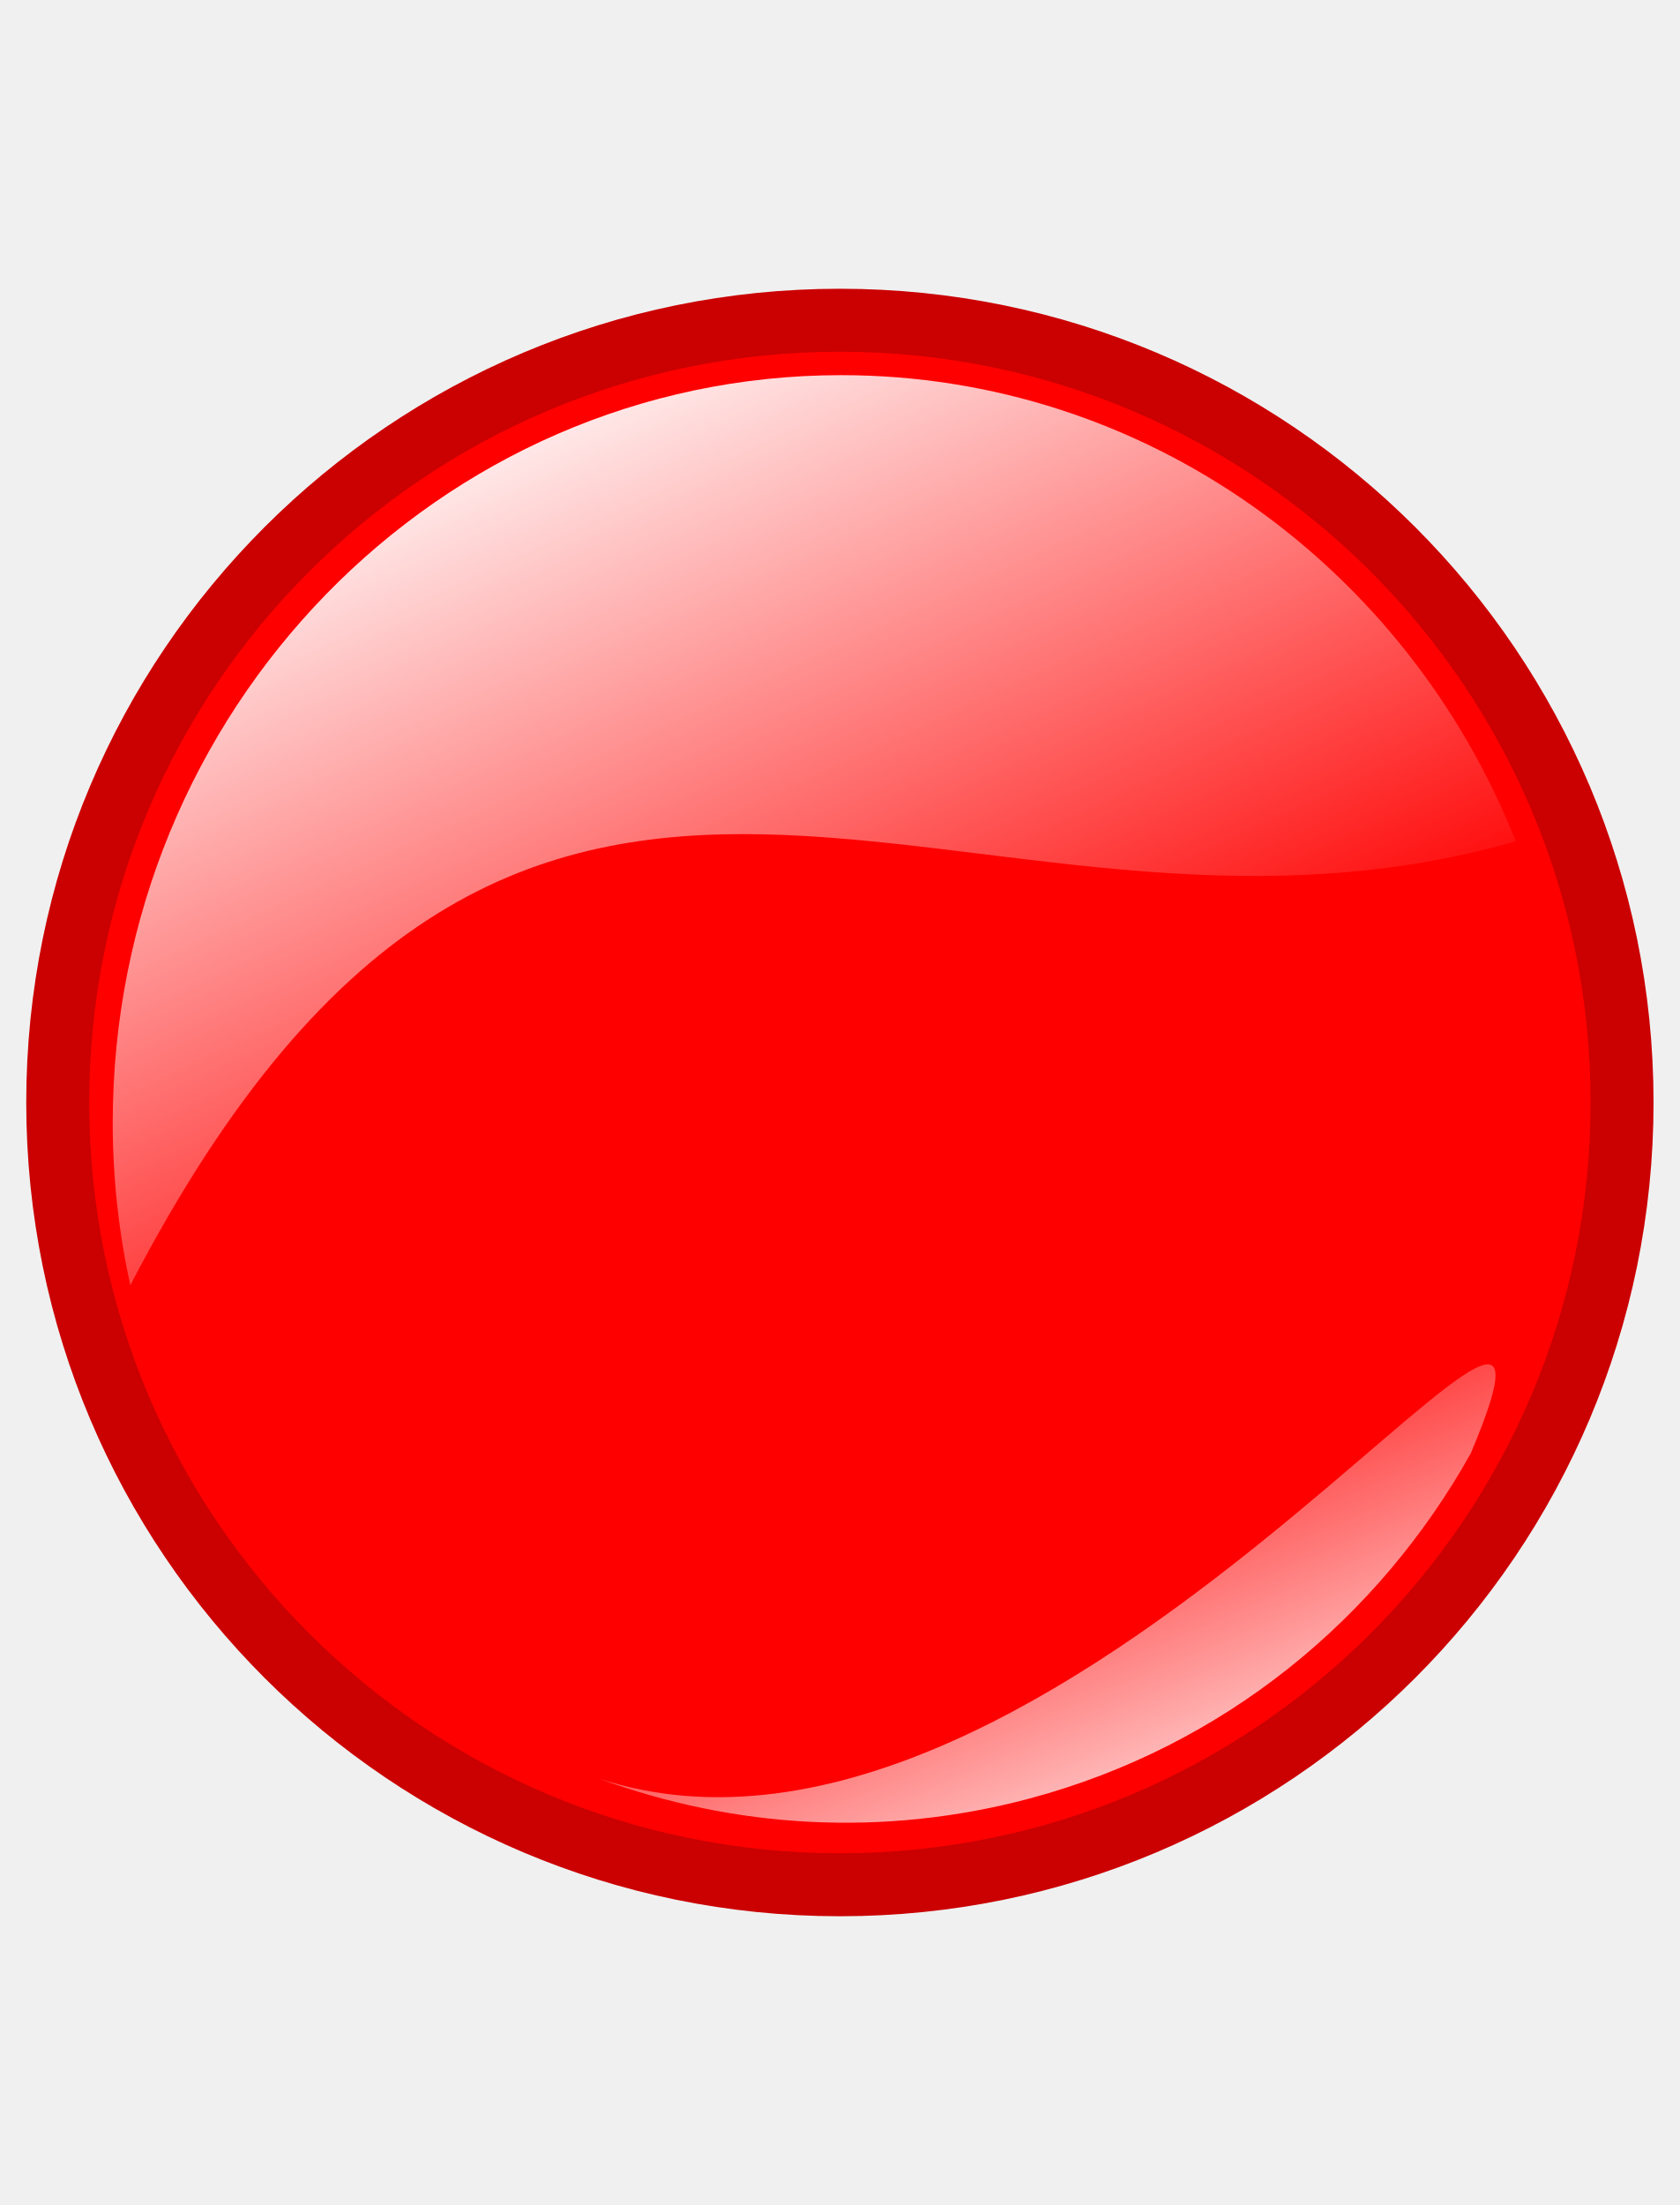
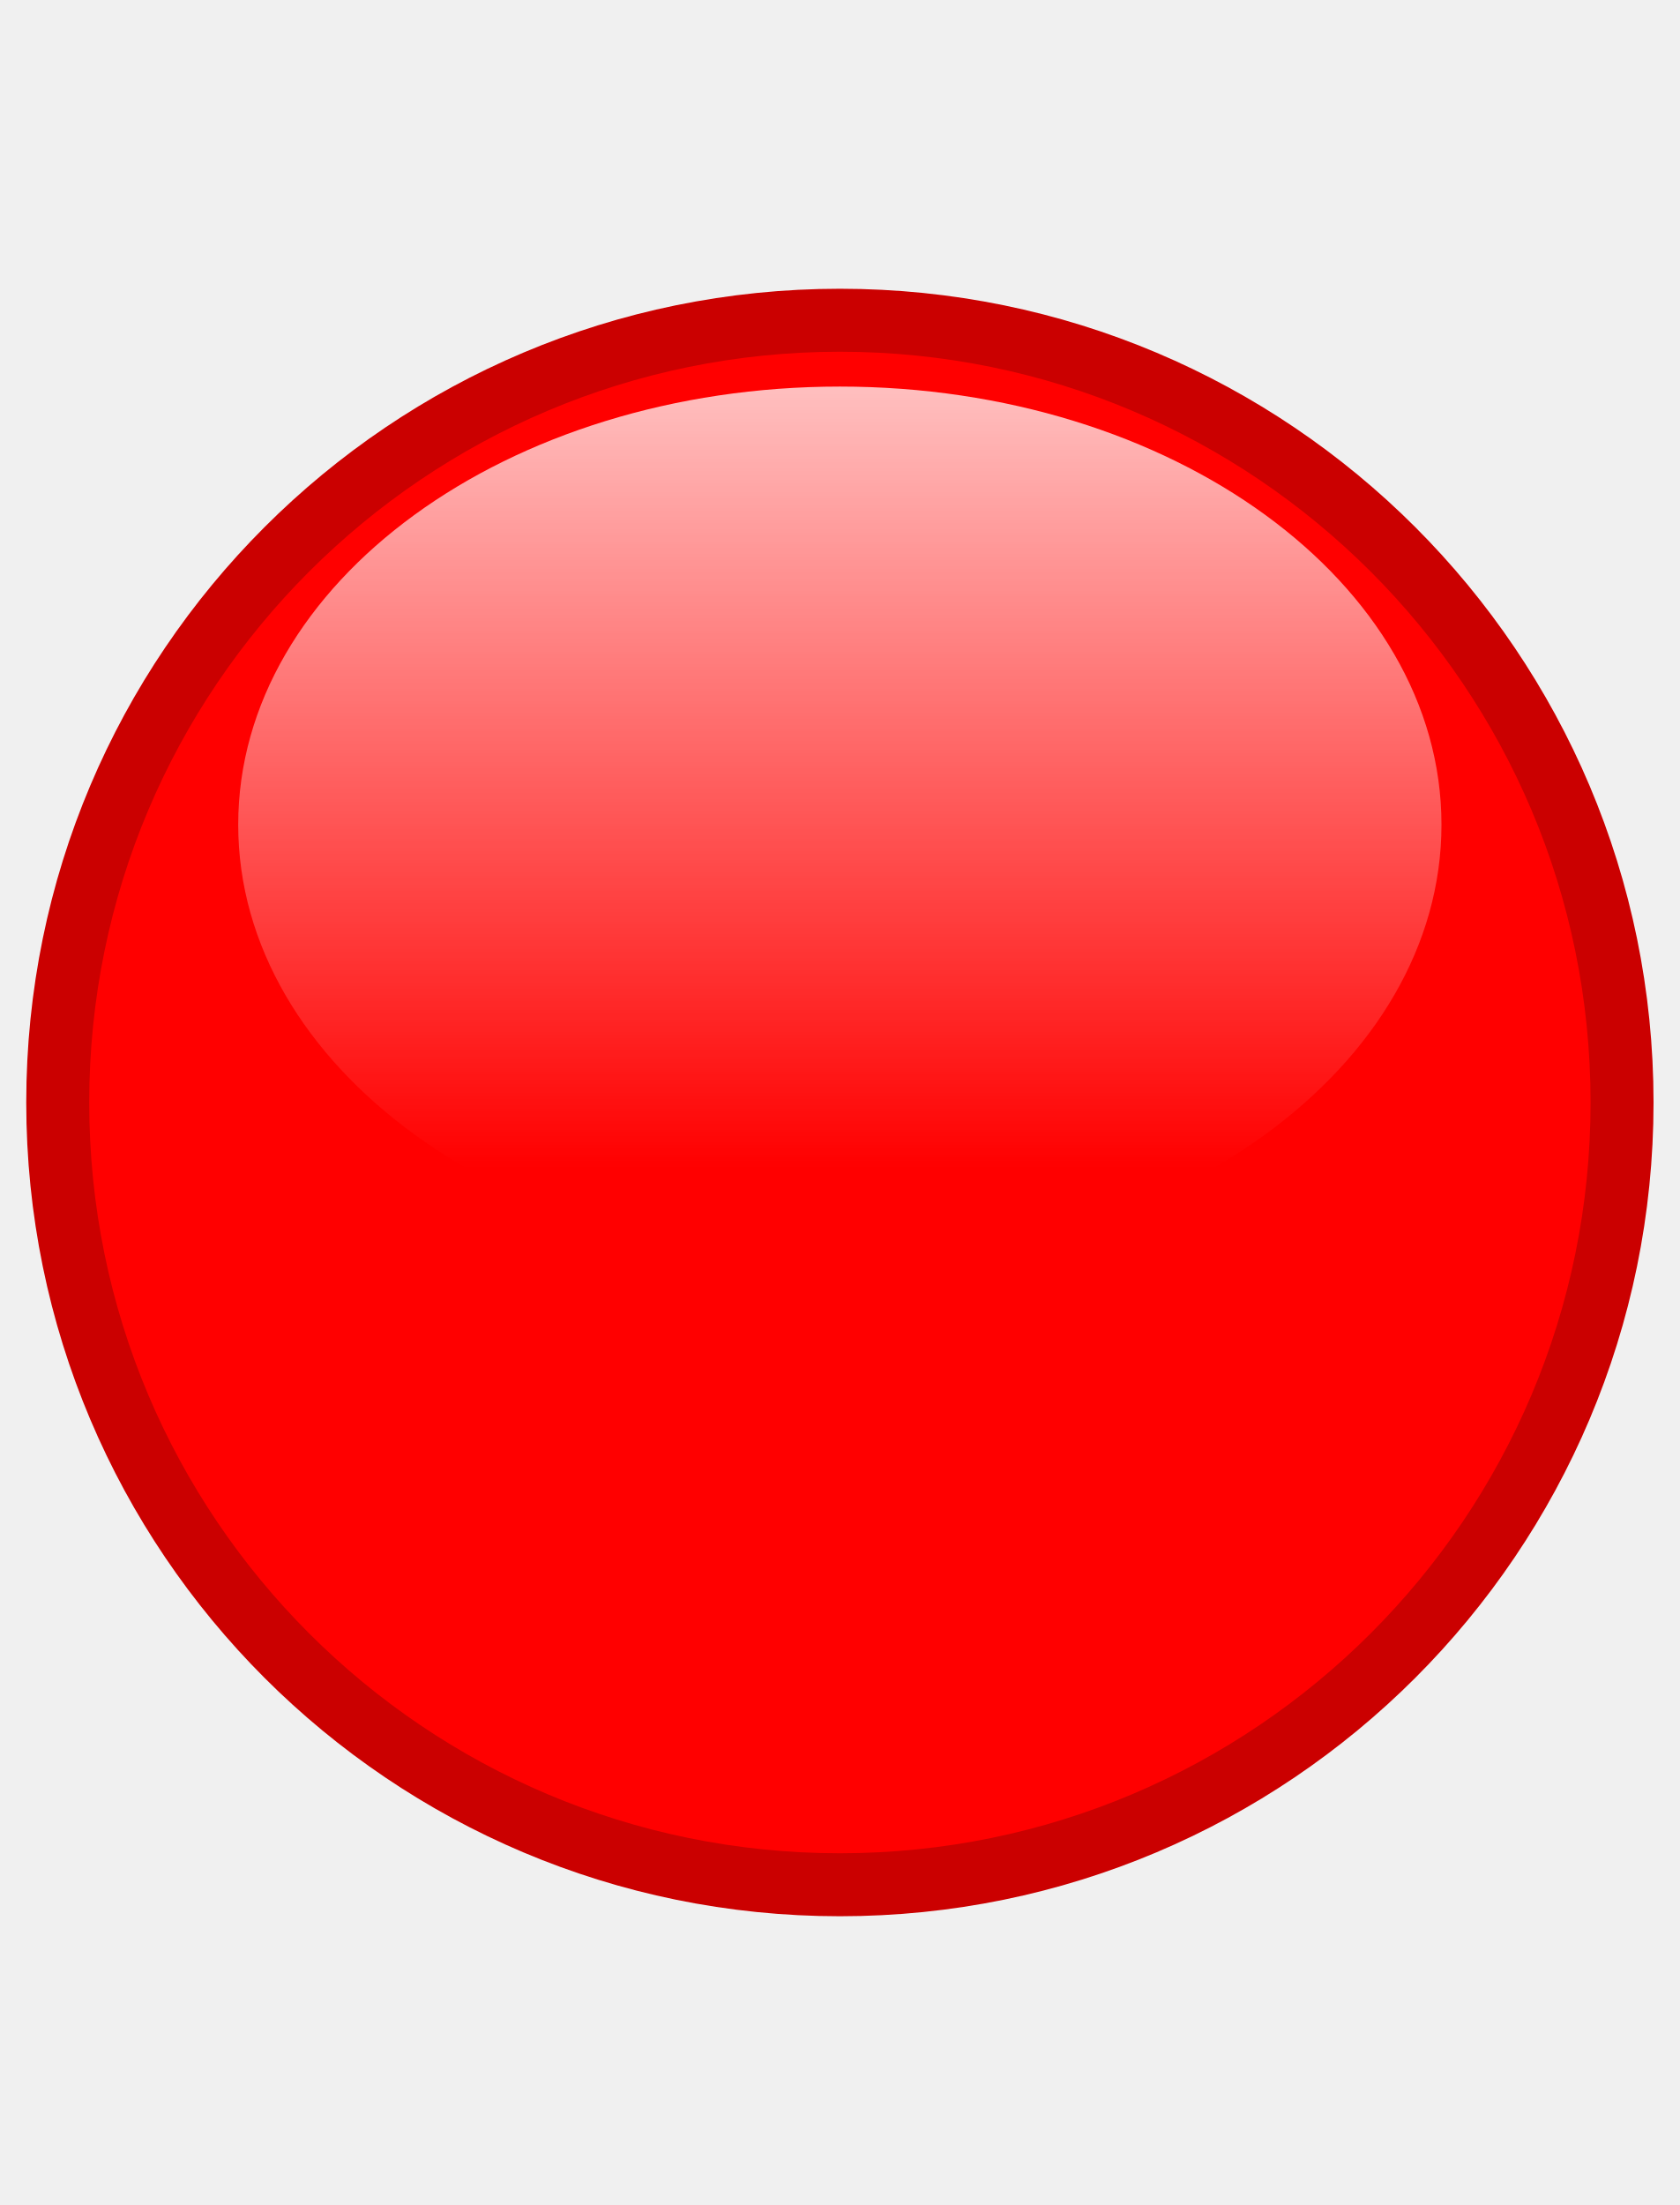
<svg xmlns="http://www.w3.org/2000/svg" xmlns:xlink="http://www.w3.org/1999/xlink" height="21" width="16" version="1.1" id="svg2">
  <defs id="defs4">
    <linearGradient id="linearGradient4002">
      <stop style="stop-color:#c0322c;stop-opacity:0.38;" offset="0" id="stop4004" />
      <stop style="stop-color:#c1332b;stop-opacity:1;" offset="1" id="stop4006" />
    </linearGradient>
    <linearGradient id="linearGradient3760">
      <stop style="stop-color:#d0562f;stop-opacity:0.743;" offset="0" id="stop3762" />
      <stop style="stop-color:#d0362f;stop-opacity:1;" offset="1" id="stop3764" />
    </linearGradient>
    <linearGradient id="a" y2="12.083" gradientUnits="userSpaceOnUse" x2="11.17" gradientTransform="matrix(.70711 .70711 -.70711 .70711 10.121 -2.435)" y1="7.844" x1="6.931">
      <stop offset="0" id="stop7" />
      <stop stop-color="#646464" offset="1" id="stop9" />
    </linearGradient>
    <radialGradient gradientTransform="matrix(1.026246,0,0,1.026246,-0.02624623,-1.629182)" r="7.321" fy="11.821" fx="7.821" cy="11.821" cx="7.821" gradientUnits="userSpaceOnUse" id="radialGradient3007" xlink:href="#a-2" />
    <linearGradient x1="6.931" y1="7.844" x2="11.17" y2="12.083" id="a-2" gradientUnits="userSpaceOnUse" gradientTransform="matrix(0.70711,0.70711,-0.70711,0.70711,10.121,-2.435)">
      <stop id="stop7-1" style="stop-color:#3b83cd;stop-opacity:1;" offset="0" />
      <stop id="stop9-3" style="stop-color:#3b83cd;stop-opacity:1;" offset="1" />
    </linearGradient>
    <linearGradient xlink:href="#linearGradient3760" id="linearGradient3766" x1="1" y1="10.5" x2="15" y2="10.5" gradientUnits="userSpaceOnUse" gradientTransform="matrix(0.5,0.8660254,-0.8660254,0.5,13.09361,-1.678104)" />
    <linearGradient x1="8.131" y1="19.05" x2="8.131" y2="15.936" id="linearGradient3794" xlink:href="#linearGradient3788" gradientUnits="userSpaceOnUse" gradientTransform="matrix(1.133333,0,0,1,-0.06666673,-3)" />
    <linearGradient id="linearGradient3788">
      <stop id="stop3790" style="stop-color:#ffffff;stop-opacity:1" offset="0" />
      <stop id="stop3792" style="stop-color:#ffffff;stop-opacity:0" offset="1" />
    </linearGradient>
    <linearGradient x1="8.131" y1="19.05" x2="8.131" y2="15.936" id="linearGradient5038" xlink:href="#linearGradient3732-77" gradientUnits="userSpaceOnUse" gradientTransform="matrix(0.8666667,0,0,0.7333333,2.066667,-16.06667)" />
    <linearGradient id="linearGradient3732-77">
      <stop id="stop3734-3" style="stop-color:#ff0000;stop-opacity:0.478;" offset="0" />
      <stop id="stop3736-71" style="stop-color:#ff0000;stop-opacity:0.894;" offset="1" />
    </linearGradient>
    <linearGradient y2="15.936" x2="8.131" y1="19.05" x1="8.131" gradientTransform="matrix(0.8666667,0,0,0.7333333,2.066667,-16.06667)" gradientUnits="userSpaceOnUse" id="linearGradient3176" xlink:href="#linearGradient3732-77" />
    <linearGradient xlink:href="#linearGradient3788" id="linearGradient3190" gradientUnits="userSpaceOnUse" gradientTransform="matrix(1.133333,0,0,1,-0.06666673,-3)" x1="8.131" y1="19.05" x2="8.131" y2="15.936" />
    <linearGradient xlink:href="#linearGradient3732-77" id="linearGradient3192" gradientUnits="userSpaceOnUse" gradientTransform="matrix(0.8666667,0,0,0.7333333,2.066667,-16.06667)" x1="8.131" y1="19.05" x2="8.131" y2="15.936" />
    <linearGradient xlink:href="#linearGradient3732-77" id="linearGradient3195" gradientUnits="userSpaceOnUse" gradientTransform="matrix(0.8666667,0,0,0.7333333,1.066667,-18.56713)" x1="8.131" y1="19.05" x2="8.131" y2="15.936" />
    <linearGradient xlink:href="#linearGradient3788" id="linearGradient3223" gradientUnits="userSpaceOnUse" gradientTransform="matrix(1.131499,0,0,1.057488,-1.051995,-1.576826)" x1="8.131" y1="19.05" x2="8.131" y2="15.936" />
    <linearGradient xlink:href="#linearGradient4002-6" id="linearGradient4008-8" x1="8" y1="16.462" x2="8" y2="4.494" gradientUnits="userSpaceOnUse" spreadMethod="pad" gradientTransform="matrix(0.9953856,0,0,1.148522,0.03691508,-1.559548)" />
    <linearGradient id="linearGradient4002-6">
      <stop style="stop-color:#ff0000;stop-opacity:0.655;" offset="0" id="stop4004-0" />
      <stop style="stop-color:#ff0000;stop-opacity:0.195;" offset="1" id="stop4006-0" />
    </linearGradient>
    <linearGradient xlink:href="#linearGradient4002-9" id="linearGradient4008-5" x1="8" y1="16.462" x2="8" y2="4.494" gradientUnits="userSpaceOnUse" spreadMethod="pad" gradientTransform="matrix(0.9953856,0,0,1.148522,0.03691508,-1.559548)" />
    <linearGradient id="linearGradient4002-9">
      <stop style="stop-color:#d0362f;stop-opacity:1;" offset="0" id="stop4004-3" />
      <stop style="stop-color:#d0362f;stop-opacity:0.726;" offset="1" id="stop4006-7" />
    </linearGradient>
    <radialGradient xlink:href="#linearGradient4002" id="radialGradient3823" cx="8" cy="10.5" fx="8" fy="10.5" r="7.465" gradientUnits="userSpaceOnUse" />
    <radialGradient xlink:href="#linearGradient4002" id="radialGradient3830" cx="1.243" cy="8.343" fx="1.243" fy="8.343" r="7.484" gradientUnits="userSpaceOnUse" />
    <radialGradient xlink:href="#linearGradient4002-4" id="radialGradient3830-3" cx="1.243" cy="10.757" fx="1.243" fy="10.757" r="7.484" gradientUnits="userSpaceOnUse" />
    <linearGradient id="linearGradient4002-4">
      <stop style="stop-color:#fceb09;stop-opacity:0.115;" offset="0" id="stop4004-37" />
      <stop style="stop-color:#fcd609;stop-opacity:0.761;" offset="1" id="stop4006-2" />
    </linearGradient>
    <linearGradient gradientTransform="matrix(-0.583245,0.15628,-0.160393,-0.598593,682.417,557.5316)" gradientUnits="userSpaceOnUse" id="linearGradient2546" x1="249.483" x2="272.026" xlink:href="#linearGradient5197" y1="262.875" y2="427.543" />
    <linearGradient id="linearGradient5197">
      <stop id="stop5199" offset="0" style="stop-color:#ffffff;stop-opacity:1" />
      <stop id="stop5201" offset="1" style="stop-color:#ff0000;stop-opacity:1" />
    </linearGradient>
    <linearGradient gradientTransform="matrix(0.603819,0,0,0.619709,150.0752,-14.30925)" gradientUnits="userSpaceOnUse" id="linearGradient2520" x1="264.582" x2="380.685" xlink:href="#linearGradient5190" y1="296.375" y2="553.745" />
    <linearGradient id="linearGradient5190">
      <stop id="stop5192" offset="0" style="stop-color:#ffffff;stop-opacity:1" />
      <stop id="stop5194" offset="1" style="stop-color:#ff0000;stop-opacity:1" />
    </linearGradient>
    <linearGradient xlink:href="#linearGradient5197" id="linearGradient3100" gradientUnits="userSpaceOnUse" gradientTransform="matrix(-0.583245,0.15628,-0.160393,-0.598593,682.417,557.5316)" x1="249.483" y1="262.875" x2="272.026" y2="427.543" />
    <linearGradient xlink:href="#linearGradient5190" id="linearGradient3102" gradientUnits="userSpaceOnUse" gradientTransform="matrix(0.603819,0,0,0.619709,150.0752,-14.30925)" x1="264.582" y1="296.375" x2="380.685" y2="553.745" />
-     <linearGradient xlink:href="#linearGradient5197" id="linearGradient3081" gradientUnits="userSpaceOnUse" gradientTransform="matrix(-0.583245,0.15628,-0.160393,-0.598593,682.417,557.5316)" x1="249.483" y1="262.875" x2="272.026" y2="427.543" />
-     <linearGradient xlink:href="#linearGradient5190" id="linearGradient3083" gradientUnits="userSpaceOnUse" gradientTransform="matrix(0.603819,0,0,0.619709,150.0752,-14.30925)" x1="264.582" y1="296.375" x2="380.685" y2="553.745" />
-     <linearGradient xlink:href="#linearGradient5190" id="linearGradient3088" gradientUnits="userSpaceOnUse" gradientTransform="matrix(0.03047188,0,0,0.03127377,8.582965,-5.10926)" x1="264.582" y1="296.375" x2="380.685" y2="553.745" />
-     <linearGradient xlink:href="#linearGradient5197" id="linearGradient3091" gradientUnits="userSpaceOnUse" gradientTransform="matrix(-0.0294336,0.00788671,-0.00809427,-0.03020815,35.44773,23.74883)" x1="249.483" y1="262.875" x2="272.026" y2="427.543" />
-     <linearGradient xlink:href="#linearGradient5197" id="linearGradient3080" gradientUnits="userSpaceOnUse" gradientTransform="matrix(-0.0294336,0.00788671,-0.00809427,-0.03020815,35.44773,23.74883)" x1="249.483" y1="262.875" x2="272.026" y2="427.543" />
-     <linearGradient xlink:href="#linearGradient5190" id="linearGradient3082" gradientUnits="userSpaceOnUse" gradientTransform="matrix(0.03047188,0,0,0.03127377,8.582965,-5.10926)" x1="264.582" y1="296.375" x2="380.685" y2="553.745" />
+     <filter color-interpolation-filters="sRGB" id="svg_10_blur">
+       <feGaussianBlur stdDeviation="1.8" id="feGaussianBlur9" />
+     </filter>
+     <filter color-interpolation-filters="sRGB" id="svg_4_blur">
+       <feGaussianBlur stdDeviation="3" in="SourceGraphic" id="feGaussianBlur16" />
+     </filter>
+     <linearGradient xlink:href="#linearGradient3257" id="linearGradient3009" gradientUnits="userSpaceOnUse" gradientTransform="scale(1.147414,0.8715251)" x1="37.912" y1="11.423" x2="37.912" y2="35.322" />
+     <linearGradient id="linearGradient3257">
+       <stop id="stop3259" offset="0" stop-color="#ffffff" />
+       <stop id="stop3261" offset="1" stop-opacity="0" stop-color="#ffffff" />
+     </linearGradient>
+     <linearGradient y2="35.322" x2="37.912" y1="11.423" x1="37.912" gradientTransform="scale(1.147414,0.8715251)" gradientUnits="userSpaceOnUse" id="linearGradient3025" xlink:href="#linearGradient3257" />
+     <linearGradient xlink:href="#linearGradient3257" id="linearGradient3107" gradientUnits="userSpaceOnUse" gradientTransform="matrix(0.3098417,0,0,0.2353421,-25.59249,-0.05561342)" x1="37.912" y1="11.423" x2="37.912" y2="35.322" />
+     <linearGradient xlink:href="#linearGradient5197" id="linearGradient3118" gradientUnits="userSpaceOnUse" gradientTransform="matrix(-0.583245,0.15628,-0.160393,-0.598593,682.417,557.5316)" x1="249.483" y1="262.875" x2="272.026" y2="427.543" />
+     <linearGradient xlink:href="#linearGradient5190" id="linearGradient3120" gradientUnits="userSpaceOnUse" gradientTransform="matrix(0.603819,0,0,0.619709,150.0752,-14.30925)" x1="264.582" y1="296.375" x2="380.685" y2="553.745" />
+     <linearGradient xlink:href="#linearGradient5190" id="linearGradient3125" gradientUnits="userSpaceOnUse" gradientTransform="matrix(0.03032585,0,0,0.0311239,-3.458444,-5.650893)" x1="264.582" y1="296.375" x2="380.685" y2="553.745" />
+     <linearGradient xlink:href="#linearGradient5197" id="linearGradient3128" gradientUnits="userSpaceOnUse" gradientTransform="matrix(-0.02929255,0.00784891,-0.00805548,-0.03006338,23.27758,23.0689)" x1="249.483" y1="262.875" x2="272.026" y2="427.543" />
+     <linearGradient xlink:href="#linearGradient3257" id="linearGradient3923" gradientUnits="userSpaceOnUse" gradientTransform="matrix(0.3098417,0,0,0.2353421,-25.59249,-0.05561342)" x1="37.912" y1="11.423" x2="37.912" y2="35.322" />
+     <linearGradient xlink:href="#linearGradient3257" id="linearGradient3930" gradientUnits="userSpaceOnUse" gradientTransform="matrix(0.3098417,0,0,0.2353421,-3.887161,2.214436)" x1="37.912" y1="11.423" x2="37.912" y2="35.322" />
+     <linearGradient xlink:href="#linearGradient3257" id="linearGradient3939" gradientUnits="userSpaceOnUse" gradientTransform="matrix(0.3098417,0,0,0.2353421,-3.887161,2.214436)" x1="37.912" y1="11.423" x2="37.912" y2="35.322" />
+     <linearGradient xlink:href="#linearGradient5197-1" id="linearGradient3100-0" gradientUnits="userSpaceOnUse" gradientTransform="matrix(-0.583245,0.15628,-0.160393,-0.598593,682.417,557.5316)" x1="249.483" y1="262.875" x2="272.026" y2="427.543" />
+     <linearGradient id="linearGradient5197-1">
+       <stop id="stop5199-1" offset="0" style="stop-color:#ffffff;stop-opacity:1" />
+       <stop id="stop5201-9" offset="1" style="stop-color:#ff0000;stop-opacity:1" />
+     </linearGradient>
+     <linearGradient xlink:href="#linearGradient5190-8" id="linearGradient3102-3" gradientUnits="userSpaceOnUse" gradientTransform="matrix(0.603819,0,0,0.619709,150.0752,-14.30925)" x1="264.582" y1="296.375" x2="380.685" y2="553.745" />
+     <linearGradient id="linearGradient5190-8">
+       <stop id="stop5192-1" offset="0" style="stop-color:#ffffff;stop-opacity:1" />
+       <stop id="stop5194-2" offset="1" style="stop-color:#ff0000;stop-opacity:1" />
+     </linearGradient>
+     <linearGradient xlink:href="#linearGradient3257" id="linearGradient3126" gradientUnits="userSpaceOnUse" gradientTransform="matrix(0.3098417,0,0,0.2353421,-3.887161,2.214436)" x1="37.912" y1="11.423" x2="37.912" y2="35.322" />
+     <linearGradient xlink:href="#linearGradient3257" id="linearGradient3129" gradientUnits="userSpaceOnUse" gradientTransform="matrix(0.4275589,0,0,0.3112971,-8.209332,0.1283135)" x1="37.912" y1="11.423" x2="37.912" y2="35.322" />
+     <linearGradient xlink:href="#linearGradient5197-1" id="linearGradient3138" gradientUnits="userSpaceOnUse" gradientTransform="matrix(-0.583245,0.15628,-0.160393,-0.598593,682.417,557.5316)" x1="249.483" y1="262.875" x2="272.026" y2="427.543" />
+     <linearGradient xlink:href="#linearGradient5190-8" id="linearGradient3140" gradientUnits="userSpaceOnUse" gradientTransform="matrix(0.603819,0,0,0.619709,150.0752,-14.30925)" x1="264.582" y1="296.375" x2="380.685" y2="553.745" />
+     <linearGradient xlink:href="#linearGradient5190-8" id="linearGradient3145" gradientUnits="userSpaceOnUse" gradientTransform="matrix(0.03032585,0,0,0.0311239,-3.458444,-5.650893)" x1="264.582" y1="296.375" x2="380.685" y2="553.745" />
+     <linearGradient xlink:href="#linearGradient5197-1" id="linearGradient3148" gradientUnits="userSpaceOnUse" gradientTransform="matrix(-0.02929255,0.00784891,-0.00805548,-0.03006338,23.27758,23.0689)" x1="249.483" y1="262.875" x2="272.026" y2="427.543" />
  </defs>
  <text x="336.908" y="241.399" id="text4087-2-6-5" xml:space="preserve" style="font-size:14px;font-style:normal;font-weight:normal;opacity:0.8;fill:#000000;fill-opacity:1;stroke:none;font-family:Bitstream Vera Sans">
    <tspan x="336.908" y="241.399" id="tspan4089-7-2-9" />
  </text>
  <text x="-1678.775" y="1065.444" id="text4087-2-6-5-59" xml:space="preserve" style="font-size:14px;font-style:normal;font-weight:normal;opacity:0.8;fill:#000000;fill-opacity:1;stroke:none;font-family:Bitstream Vera Sans">
    <tspan x="-1678.775" y="1065.444" id="tspan4089-7-2-9-4" />
  </text>
  <flowRoot transform="translate(-82.87659,-687.8068)" id="flowRoot38698" xml:space="preserve" style="font-size:12px;font-style:normal;font-variant:normal;font-weight:normal;font-stretch:normal;line-height:125%;letter-spacing:0px;word-spacing:0px;fill:#000000;fill-opacity:1;stroke:none;font-family:Ubuntu;-inkscape-font-specification:Ubuntu">
    <flowRegion id="flowRegion38700">
      <rect width="40" height="23" x="531" y="299" id="rect38702" />
    </flowRegion>
    <flowPara id="flowPara38704" />
  </flowRoot>
  <text x="-751.848" y="10.216" id="text4087-2-6-5-1" xml:space="preserve" style="font-size:14px;font-style:normal;font-weight:normal;opacity:0.8;fill:#000000;fill-opacity:1;stroke:none;font-family:Bitstream Vera Sans">
    <tspan x="-751.848" y="10.216" id="tspan4089-7-2-9-7" />
  </text>
  <text x="140.778" y="-446.784" id="text4087-2-6-5-7" xml:space="preserve" style="font-size:14px;font-style:normal;font-weight:normal;opacity:0.8;fill:#000000;fill-opacity:1;stroke:none;font-family:Bitstream Vera Sans">
    <tspan x="140.778" y="-446.784" id="tspan4089-7-2-9-1" />
  </text>
  <text x="167.262" y="-491.815" id="text4087-2-6-5-5" xml:space="preserve" style="font-size:14px;font-style:normal;font-weight:normal;opacity:0.8;fill:#000000;fill-opacity:1;stroke:none;font-family:Bitstream Vera Sans">
    <tspan x="167.262" y="-491.815" id="tspan4089-7-2-9-6" />
  </text>
  <text x="-1481.222" y="-499.784" id="text4087-2-6-5-3" xml:space="preserve" style="font-size:14px;font-style:normal;font-weight:normal;opacity:0.8;fill:#000000;fill-opacity:1;stroke:none;font-family:Bitstream Vera Sans">
    <tspan x="-1481.222" y="-499.784" id="tspan4089-7-2-9-18" />
  </text>
  <text x="133.086" y="-801.784" id="text4087-2-6-5-4" xml:space="preserve" style="font-size:14px;font-style:normal;font-weight:normal;opacity:0.8;fill:#000000;fill-opacity:1;stroke:none;font-family:Bitstream Vera Sans">
    <tspan x="133.086" y="-801.784" id="tspan4089-7-2-9-9" />
  </text>
  <text x="1775.668" y="-109.115" id="text4087-2-6-5-7-1" xml:space="preserve" style="font-size:14px;font-style:normal;font-weight:normal;opacity:0.8;fill:#000000;fill-opacity:1;stroke:none;font-family:Bitstream Vera Sans">
    <tspan x="1775.668" y="-109.115" id="tspan4089-7-2-9-1-8" />
  </text>
  <text x="1802.151" y="-154.146" id="text4087-2-6-5-5-5" xml:space="preserve" style="font-size:14px;font-style:normal;font-weight:normal;opacity:0.8;fill:#000000;fill-opacity:1;stroke:none;font-family:Bitstream Vera Sans">
    <tspan x="1802.151" y="-154.146" id="tspan4089-7-2-9-6-9" />
  </text>
  <text x="153.668" y="-162.115" id="text4087-2-6-5-75" xml:space="preserve" style="font-size:14px;font-style:normal;font-weight:normal;opacity:0.8;fill:#000000;fill-opacity:1;stroke:none;font-family:Bitstream Vera Sans">
    <tspan x="153.668" y="-162.115" id="tspan4089-7-2-9-3" />
  </text>
  <text x="1767.976" y="-464.115" id="text4087-2-6-5-4-8" xml:space="preserve" style="font-size:14px;font-style:normal;font-weight:normal;opacity:0.8;fill:#000000;fill-opacity:1;stroke:none;font-family:Bitstream Vera Sans">
    <tspan x="1767.976" y="-464.115" id="tspan4089-7-2-9-9-8" />
  </text>
  <text x="-882.881" y="-215.27" id="text4087-2-6-5-45" xml:space="preserve" style="font-size:14px;font-style:normal;font-weight:normal;opacity:0.8;fill:#000000;fill-opacity:1;stroke:none;font-family:Bitstream Vera Sans">
    <tspan x="-882.881" y="-215.27" id="tspan4089-7-2-9-75" />
  </text>
  <text x="-2898.564" y="608.775" id="text4087-2-6-5-59-0" xml:space="preserve" style="font-size:14px;font-style:normal;font-weight:normal;opacity:0.8;fill:#000000;fill-opacity:1;stroke:none;font-family:Bitstream Vera Sans">
    <tspan x="-2898.564" y="608.775" id="tspan4089-7-2-9-4-4" />
  </text>
  <g transform="translate(-339.006,-447.9905)" id="layer4">
    <text x="-664.274" y="1159.415" id="text4087-2-6-5-0" xml:space="preserve" style="font-size:14px;font-style:normal;font-weight:normal;opacity:0.8;fill:#000000;fill-opacity:1;stroke:none;font-family:Bitstream Vera Sans">
      <tspan x="-664.274" y="1159.415" id="tspan4089-7-2-9-13" />
    </text>
  </g>
-   <g id="g3075" transform="matrix(0.9952078,0,0,0.9952078,-12.00028,-0.5661178)">
-     <path d="m 634.286,559.505 c 0,138.071 -111.929,250 -250,250 -138.071,0 -250,-111.929 -250,-250 0,-138.071 111.929,-250 250,-250 138.071,0 250,111.929 250,250 z" id="path2174" style="fill:#ff0000;fill-opacity:1;fill-rule:evenodd;stroke:#cb0000;stroke-width:20.128;stroke-linecap:butt;stroke-linejoin:miter;stroke-miterlimit:4;stroke-opacity:1;stroke-dasharray:none;stroke-dashoffset:0;marker-start:none;marker-mid:none;marker-end:none" transform="matrix(0.02994386,0,0,0.02994386,8.589586,-5.634337)" />
-     <path d="m 21.916,17.779 c 1.859,-0.498 3.335,-1.723 4.218,-3.301 1.435,-3.398 -3.92,4.557 -8.342,3.112 1.286,0.472 2.714,0.566 4.124,0.189 z" id="path2540" style="fill:url(#linearGradient3080);fill-opacity:1;fill-rule:evenodd;stroke:none" />
-     <path d="m 20.108,4.159 c -3.848,0 -6.971,3.205 -6.971,7.155 0,0.534 0.059,1.054 0.168,1.555 C 17.13,5.505 21.252,10.141 26.566,8.62 25.528,6.005 23.027,4.159 20.108,4.159 z" id="path2197" style="fill:url(#linearGradient3082);fill-opacity:1;fill-rule:evenodd;stroke:none" />
-   </g>
+   <path style="font-size:660.224px;font-style:italic;font-variant:normal;font-weight:bold;font-stretch:normal;line-height:100%;writing-mode:lr-tb;text-anchor:start;opacity:0.735;fill:#ffffff;fill-opacity:1;stroke:none;font-family:Arial" id="text2705" d="M 10.125,14.321 8.02,12.216 5.895,14.341 4.159,12.605 6.284,10.48 4.179,8.375 5.868,6.685 7.974,8.79 10.105,6.659 l 1.736,1.736 -2.132,2.132 2.105,2.105 -1.69,1.69" />
+   <path transform="matrix(0.02980036,0,0,0.02980036,-3.451854,-6.173454)" style="fill:#ff0000;fill-opacity:1;fill-rule:evenodd;stroke:#cb0000;stroke-width:20.128;stroke-linecap:butt;stroke-linejoin:miter;stroke-miterlimit:4;stroke-opacity:1;stroke-dasharray:none;stroke-dashoffset:0;marker-start:none;marker-mid:none;marker-end:none" id="path2174" d="m 634.286,559.505 a 250,250 0 1 1 -500,0 250,250 0 1 1 500,0 z" />
+   <path style="opacity:0.75;fill:url(#linearGradient3129);fill-rule:evenodd;stroke-miterlimit:4" stroke-miterlimit="4" id="path3678" d="m 13.73,7.854 a 5.73,4.172 0 0 1 -11.461,0 5.73,4.172 0 1 1 11.461,0 z" />
</svg>
